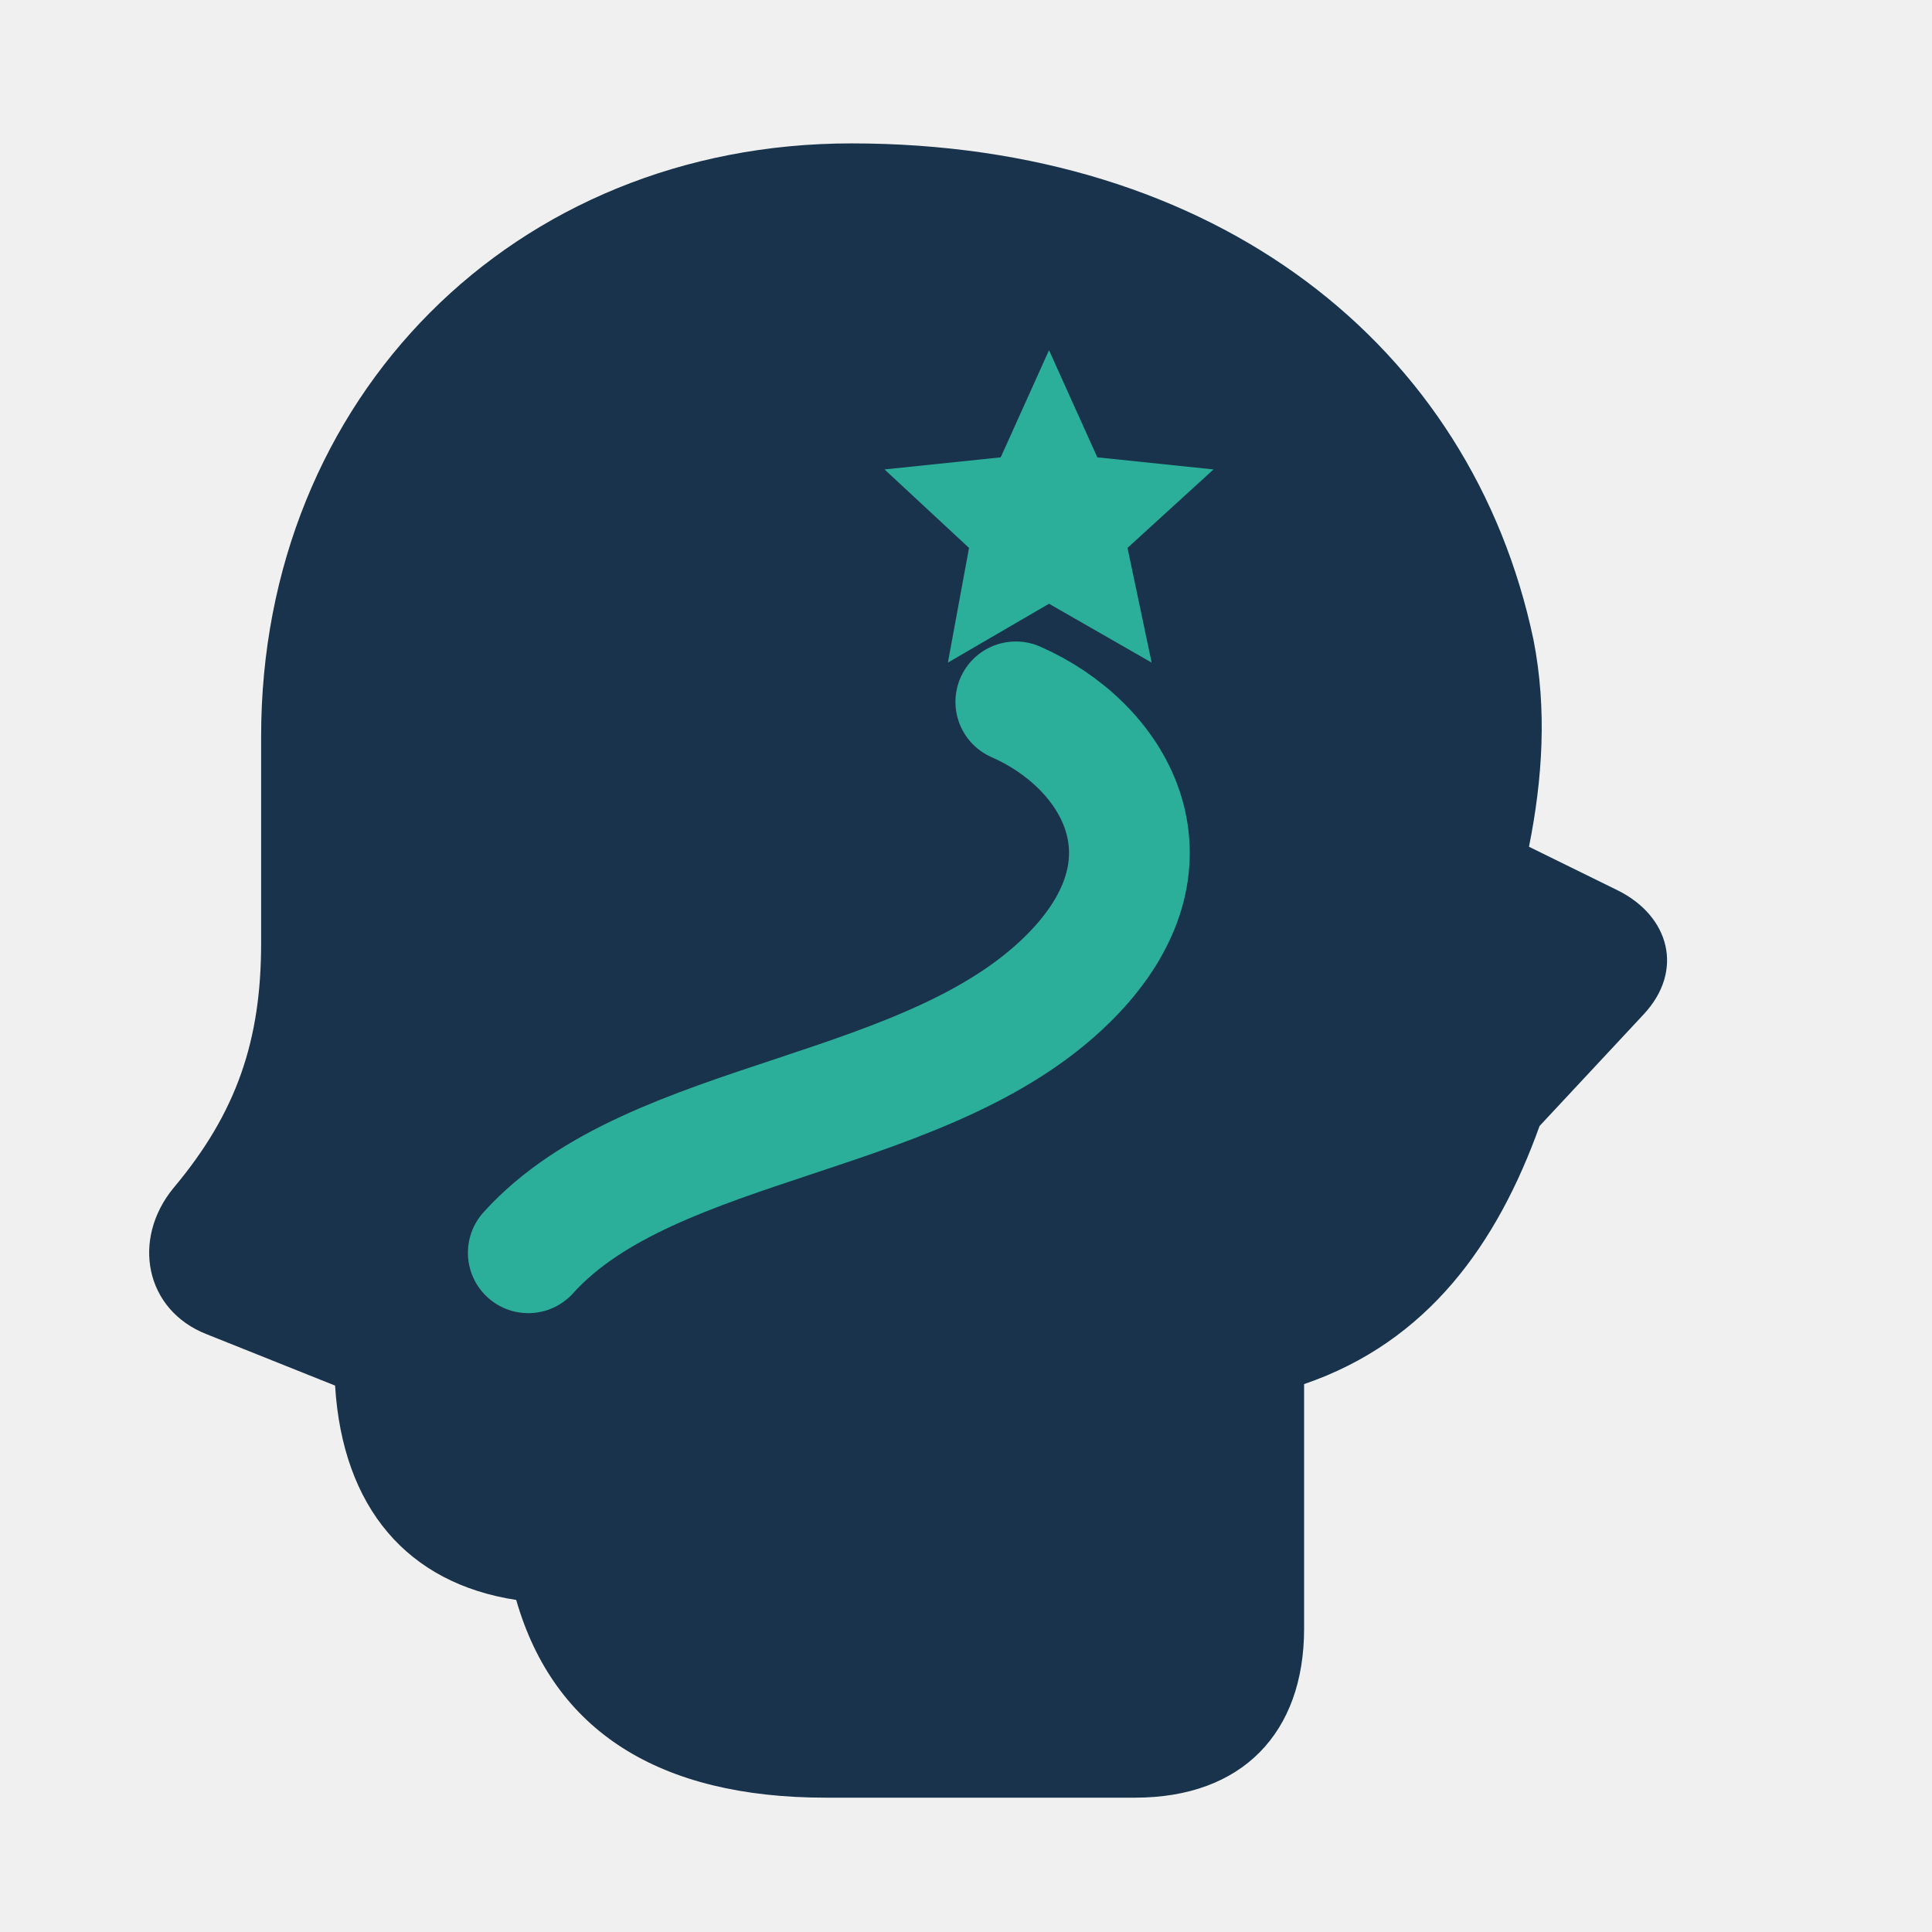
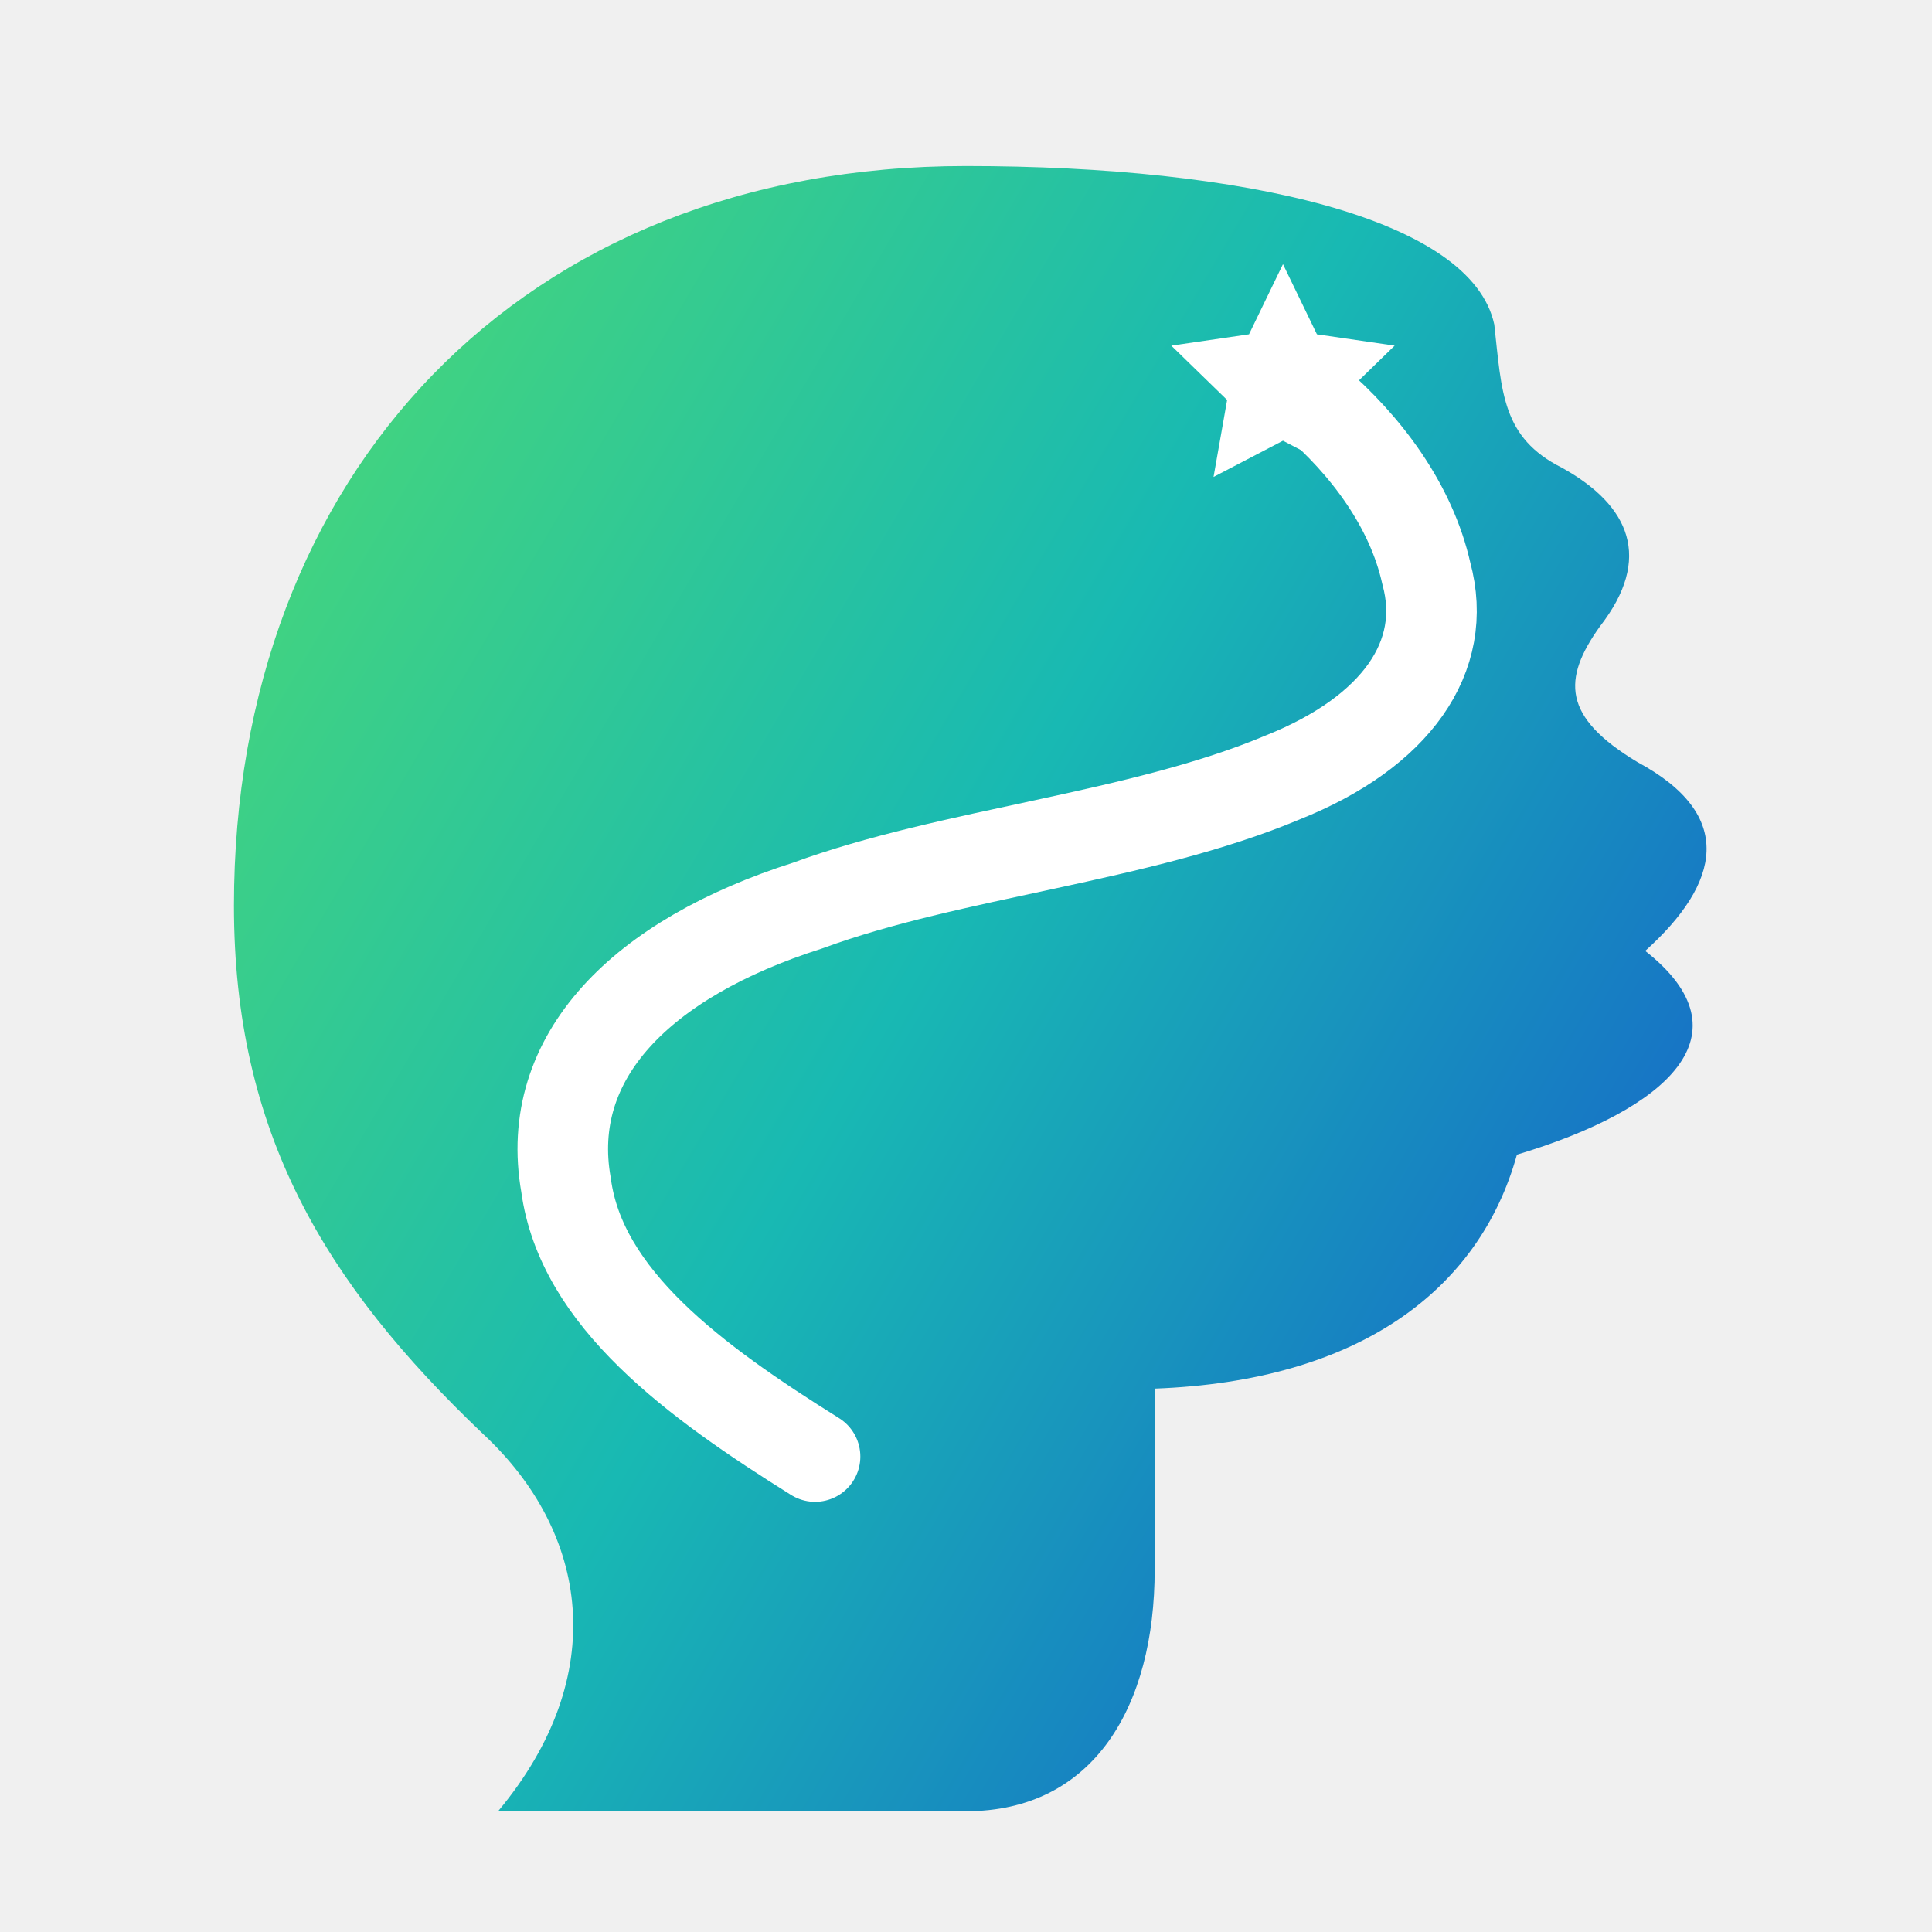
- <svg xmlns="http://www.w3.org/2000/svg" viewBox="0 0 128 128" fill="none">
-   <path fill="#18334B" d="M56.4 9.5c-22.3 0-39.1 16.8-39.1 39.3v13.7c0 6.4-1.6 11.2-5.8 16.2-2.8 3.4-1.9 8.1 2.2 9.7l8.5 3.4c.5 8.1 4.8 13.1 12 14.2 2.5 8.7 9.5 13.1 20.5 13.1h20.5c7.1 0 11.2-4.3 11.2-11.2V91.7c8.2-2.8 12.8-9.3 15.6-17.1l6.9-7.4c2.7-2.9 1.7-6.5-1.7-8.2l-5.9-2.9c.9-4.5 1.2-9.1.3-13.7C97.5 22.9 80.6 9.5 56.4 9.5Z" />
-   <path stroke="#2BAE9A" stroke-width="8" stroke-linecap="round" stroke-linejoin="round" d="M35 83c8.3-9.2 26.9-8.8 36.2-18.6 7.2-7.6 2.5-15.1-3.9-17.9" />
-   <path fill="#2BAE9A" d="m69.5 23.2 3.2 7.1 7.7.8-5.7 5.2 1.6 7.6-6.8-3.9-6.7 3.9 1.4-7.6-5.6-5.2 7.7-.8 3.2-7.1Z" />
+ <svg xmlns="http://www.w3.org/2000/svg" viewBox="0 0 256 256" fill="none">
+   <defs>
+     <linearGradient id="head" x1="35" y1="70" x2="222" y2="180" gradientUnits="userSpaceOnUse">
+       <stop stop-color="#43D47F" />
+       <stop offset=".48" stop-color="#18B9B3" />
+       <stop offset="1" stop-color="#1767C9" />
+     </linearGradient>
+   </defs>
+   <path fill="url(#head)" d="M128 22C69 22 31 63 31 120c0 30 12 50 33 70 14 13 17 32 2 50h62c17 0 25-14 25-32v-24c27-1 43-13 48-31 20-6 31-16 17-27 10-9 12-18-1-25-10-6-10-11-5-18 7-9 4-16-5-21-8-4-8-10-9-19C195 29 165 22 128 22Z" />
+   <path d="M108 193c-16-10-31-21-33-36-3-17 10-30 32-37 19-7 44-9 63-17 15-6 22-16 19-27-2-9-8-17-15-23" stroke="#fff" stroke-width="12" stroke-linecap="round" stroke-linejoin="round" />
+   <path fill="#fff" d="m170 35 4.5 9.3 10.3 1.5-7.4 7.2 1.8 10.2-9.2-4.8-9.2 4.8 1.8-10.2-7.4-7.2 10.3-1.5L170 35Z" />
</svg>
